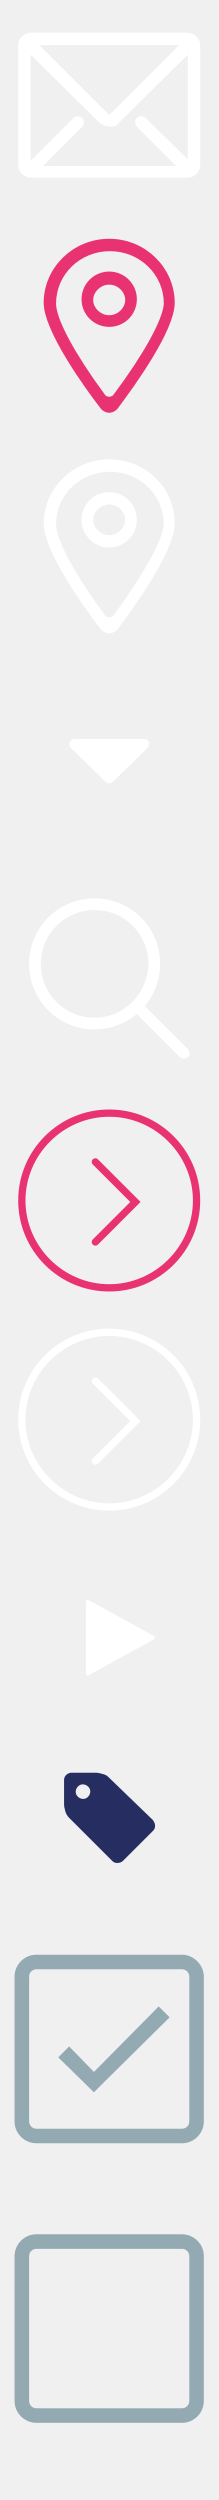
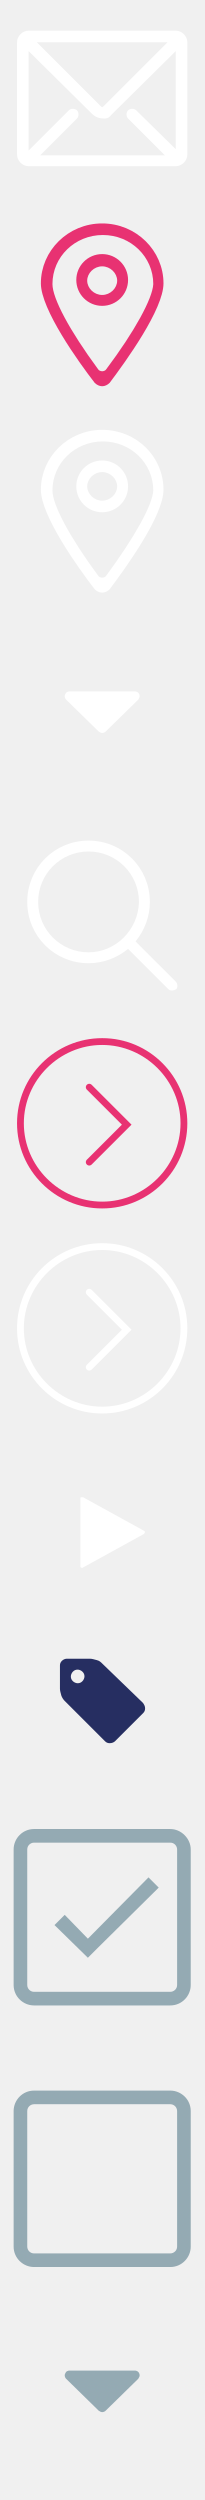
- <svg xmlns="http://www.w3.org/2000/svg" version="1.1" id="Layer_1" x="0px" y="0px" viewBox="0 0 30 343.4" style="enable-background:new 0 0 30 343.4;" xml:space="preserve" preserveAspectRatio="none">
-   <style type="text/css">
- 	.st0{fill:#FFFFFF;}
- 	.st1{fill:#E83272;}
- 	.st2{fill:none;}
- 	.st3{fill:none;stroke:#E83272;stroke-linecap:round;stroke-miterlimit:10;}
- 	.st4{fill:none;stroke:#FFFFFF;stroke-linecap:round;stroke-miterlimit:10;}
- 	.st5{fill:#262E61;}
- 	.st6{fill:#94AAB3;}
- </style>
+ <svg xmlns="http://www.w3.org/2000/svg" id="Layer_1" viewBox="0 0 30 367">
+   <style>.st0{fill:#fff}.st1{fill:#e83272}.st2{fill:#94aab3}.st3{fill:none}.st4,.st5{fill:none;stroke:#e83272;stroke-linecap:round;stroke-miterlimit:10}.st5{stroke:#fff}.st6{fill:#262e61}</style>
+   <path class="st0" d="M25.8 144.1l-5.9-5.9c1.3-1.6 2.1-3.6 2.1-5.8 0-5-4-9-9-9s-9 4-9 9 4 9 9 9c2.2 0 4.2-.8 5.8-2.1l5.9 5.9c.2.2.4.2.6.2s.4-.1.6-.2c.2-.3.2-.8-.1-1.1zM13 139.8c-4.1 0-7.4-3.3-7.4-7.4S8.9 125 13 125s7.4 3.3 7.4 7.4c-.1 4.1-3.4 7.4-7.4 7.4z" id="_x33__x5F_3" />
+   <path class="st1" d="M15 32.8c-5 0-9 4-9 8.8 0 3.8 5.5 11.5 7.9 14.6.3.3.7.5 1.1.5.4 0 .8-.2 1.1-.5C18.5 53 24 45.4 24 41.6c0-4.8-4-8.8-9-8.8zm.6 21.4c-.1.2-.4.3-.6.3s-.5-.1-.6-.3c-4.2-5.7-6.7-10.4-6.7-12.5 0-4 3.3-7.2 7.4-7.2s7.4 3.2 7.4 7.2c-.1 2.1-2.7 6.9-6.9 12.5zM15 37.3c-2.1 0-3.8 1.7-3.8 3.8s1.7 3.8 3.8 3.8 3.8-1.7 3.8-3.8-1.7-3.8-3.8-3.8zm0 6c-1.2 0-2.2-1-2.2-2.1s1-2.1 2.2-2.1 2.2 1 2.2 2.1-1 2.1-2.2 2.1z" id="_x33__x5F_6_1_" />
+   <path class="st0" d="M15 63.1c-5 0-9 4-9 8.8 0 3.8 5.5 11.5 7.9 14.6.3.3.7.5 1.1.5.4 0 .8-.2 1.1-.5 2.4-3.2 7.9-10.8 7.9-14.6 0-4.9-4-8.8-9-8.8zm.6 21.4c-.1.2-.4.3-.6.3s-.5-.1-.6-.3C10.2 78.8 7.7 74.1 7.7 72c0-4 3.3-7.2 7.4-7.2s7.4 3.2 7.4 7.2c-.1 2.1-2.7 6.8-6.9 12.5zM15 67.6c-2.1 0-3.8 1.7-3.8 3.8 0 2.1 1.7 3.8 3.8 3.8s3.8-1.7 3.8-3.8c0-2.1-1.7-3.8-3.8-3.8zm0 5.9c-1.2 0-2.2-1-2.2-2.1s1-2.1 2.2-2.1 2.2 1 2.2 2.1-1 2.1-2.2 2.1z" id="_x33__x5F_6_2_" />
+   <path class="st0" d="M25.8 4.5H4.2c-.9 0-1.7.8-1.7 1.7v16.5c0 .9.8 1.7 1.7 1.7h21.6c.9 0 1.7-.8 1.7-1.7V6.2c0-.9-.8-1.7-1.7-1.7zm-1.2 1.7l-9.3 9.3c-.3.3-.3.3-.6 0L5.4 6.2h19.2zm1.2 15.7L20 16.2c-.3-.3-.9-.3-1.2 0-.3.3-.3.9 0 1.2l5.4 5.4H5.9l5.4-5.4c.3-.3.3-.9 0-1.2-.3-.3-.9-.3-1.2 0l-5.9 5.9V7.5l9.3 9.2c.5.5 1.1.7 1.8.7s.8-.3 1.2-.7l9.3-9.2v14.4z" id="_x31__x5F_6" />
+   <path class="st0" d="M20.3 101.7c.1.1.2.3.2.5s-.1.3-.2.5l-4.8 4.7c-.1.1-.3.2-.5.2s-.3-.1-.5-.2l-4.8-4.7c-.1-.1-.2-.3-.2-.5s.1-.3.2-.5c.1-.1.3-.2.5-.2h9.6c.2 0 .4.1.5.2z" />
+   <path class="st2" d="M20.3 348.2c.1.1.2.3.2.5s-.1.3-.2.5l-4.8 4.7c-.1.1-.3.2-.5.2s-.3-.1-.5-.2l-4.8-4.7c-.1-.1-.2-.3-.2-.5s.1-.3.2-.5c.1-.1.3-.2.5-.2h9.6c.2 0 .4.1.5.2z" />
+   <path class="st3" d="M15 176.9c-6.6 0-12-5.4-12-12s5.4-12 12-12 12 5.4 12 12-5.4 12-12 12z" />
+   <path class="st1" d="M15 153.4c6.3 0 11.5 5.2 11.5 11.5s-5.2 11.5-11.5 11.5-11.5-5.2-11.5-11.5 5.2-11.5 11.5-11.5m0-1c-6.9 0-12.5 5.6-12.5 12.5s5.6 12.5 12.5 12.5 12.5-5.6 12.5-12.5-5.6-12.5-12.5-12.5z" />
+   <path class="st4" d="M13.1 159.6l5.5 5.5-5.5 5.5" />
+   <path class="st0" d="M15 183.5c6.3 0 11.5 5.2 11.5 11.5s-5.2 11.5-11.5 11.5S3.5 201.3 3.5 195s5.2-11.5 11.5-11.5m0-1c-6.9 0-12.5 5.6-12.5 12.5s5.6 12.5 12.5 12.5 12.5-5.6 12.5-12.5-5.6-12.5-12.5-12.5z" />
+   <path class="st5" d="M13.1 189.7l5.5 5.5-5.5 5.5" />
+   <path class="st0" d="M21.1 225.2l-8.9 4.9c-.1.1-.2.1-.3 0-.1 0-.1-.1-.1-.2V220c0-.1 0-.2.1-.2h.3l8.9 4.9c.1.1.2.1.2.2-.1.2-.1.2-.2.3z" />
+   <path class="st6" d="M21.3 250.8c0 .3-.1.5-.3.7l-4.1 4.1c-.2.2-.5.3-.8.3-.3 0-.5-.1-.7-.3l-5.9-5.9c-.2-.2-.4-.5-.5-.8-.1-.4-.2-.7-.2-1v-3.4c0-.3.1-.5.3-.7s.5-.3.7-.3h3.4c.3 0 .6.1 1 .2s.6.3.8.5l6 5.8c.2.3.3.5.3.8zm-9.2-4c.2-.2.3-.5.3-.7 0-.3-.1-.5-.3-.7s-.5-.3-.7-.3c-.3 0-.5.1-.7.3s-.3.5-.3.7c0 .3.1.5.3.7s.5.3.7.3c.3 0 .5-.1.7-.3z" />
+   <path class="st2" d="M25 270.5c.6 0 1 .5 1 1v19.9c0 .6-.5 1-1 1H5c-.6 0-1-.5-1-1v-19.9c0-.6.5-1 1-1h20m0-2H5c-1.7 0-3 1.4-3 3v19.9c0 1.7 1.4 3 3 3h20c1.7 0 3-1.4 3-3v-19.9c0-1.6-1.4-3-3-3z" />
+   <path class="st2" d="M23.3 277.1l-1.5-1.5-8.9 9-3.4-3.5-1.5 1.5 4.9 4.8 1.4-1.4z" />
  <g>
-     <g id="_x33__x5F_3">
-       <g>
-         <path class="st0" d="M25.8,144.1l-5.9-5.9c1.3-1.6,2.1-3.6,2.1-5.8c0-5-4-9-9-9s-9,4-9,9s4,9,9,9c2.2,0,4.2-0.8,5.8-2.1l5.9,5.9     c0.2,0.2,0.4,0.2,0.6,0.2s0.4-0.1,0.6-0.2C26.1,144.9,26.1,144.4,25.8,144.1z M13,139.8c-4.1,0-7.4-3.3-7.4-7.4S8.9,125,13,125     s7.4,3.3,7.4,7.4C20.3,136.5,17,139.8,13,139.8z" />
-       </g>
-     </g>
-   </g>
-   <g>
-     <g id="_x33__x5F_6_1_">
-       <g>
-         <path class="st1" d="M15,32.8c-5,0-9,4-9,8.8c0,3.8,5.5,11.5,7.9,14.6c0.3,0.3,0.7,0.5,1.1,0.5l0,0c0.4,0,0.8-0.2,1.1-0.5     C18.5,53,24,45.4,24,41.6C24,36.8,20,32.8,15,32.8z M15.6,54.2c-0.1,0.2-0.4,0.3-0.6,0.3s-0.5-0.1-0.6-0.3     c-4.2-5.7-6.7-10.4-6.7-12.5c0-4,3.3-7.2,7.4-7.2s7.4,3.2,7.4,7.2C22.4,43.8,19.8,48.6,15.6,54.2z M15,37.3     c-2.1,0-3.8,1.7-3.8,3.8s1.7,3.8,3.8,3.8s3.8-1.7,3.8-3.8S17.1,37.3,15,37.3z M15,43.3c-1.2,0-2.2-1-2.2-2.1s1-2.1,2.2-2.1     s2.2,1,2.2,2.1S16.2,43.3,15,43.3z" />
-       </g>
-     </g>
-   </g>
-   <g>
-     <g id="_x33__x5F_6_2_">
-       <g>
-         <path class="st0" d="M15,63.1c-5,0-9,4-9,8.8c0,3.8,5.5,11.5,7.9,14.6c0.3,0.3,0.7,0.5,1.1,0.5l0,0c0.4,0,0.8-0.2,1.1-0.5     c2.4-3.2,7.9-10.8,7.9-14.6C24,67,20,63.1,15,63.1z M15.6,84.5c-0.1,0.2-0.4,0.3-0.6,0.3s-0.5-0.1-0.6-0.3     C10.2,78.8,7.7,74.1,7.7,72c0-4,3.3-7.2,7.4-7.2s7.4,3.2,7.4,7.2C22.4,74.1,19.8,78.8,15.6,84.5z M15,67.6     c-2.1,0-3.8,1.7-3.8,3.8c0,2.1,1.7,3.8,3.8,3.8s3.8-1.7,3.8-3.8C18.8,69.3,17.1,67.6,15,67.6z M15,73.5c-1.2,0-2.2-1-2.2-2.1     s1-2.1,2.2-2.1s2.2,1,2.2,2.1S16.2,73.5,15,73.5z" />
-       </g>
-     </g>
-   </g>
-   <g>
-     <g id="_x31__x5F_6">
-       <g>
-         <path class="st0" d="M25.8,4.5H4.2c-0.9,0-1.7,0.8-1.7,1.7v16.5c0,0.9,0.8,1.7,1.7,1.7h21.6c0.9,0,1.7-0.8,1.7-1.7V6.2     C27.5,5.3,26.7,4.5,25.8,4.5z M24.6,6.2l-9.3,9.3c-0.3,0.3-0.3,0.3-0.6,0L5.4,6.2H24.6z M25.8,21.9L20,16.2     c-0.3-0.3-0.9-0.3-1.2,0c-0.3,0.3-0.3,0.9,0,1.2l5.4,5.4H5.9l5.4-5.4c0.3-0.3,0.3-0.9,0-1.2c-0.3-0.3-0.9-0.3-1.2,0l-5.9,5.9V7.5     l9.3,9.2c0.5,0.5,1.1,0.7,1.8,0.7s0.8-0.3,1.2-0.7l9.3-9.2C25.8,7.5,25.8,21.9,25.8,21.9z" />
-       </g>
-     </g>
-   </g>
-   <g>
-     <path class="st0" d="M20.3,101.7c0.1,0.1,0.2,0.3,0.2,0.5s-0.1,0.3-0.2,0.5l-4.8,4.7c-0.1,0.1-0.3,0.2-0.5,0.2s-0.3-0.1-0.5-0.2   l-4.8-4.7c-0.1-0.1-0.2-0.3-0.2-0.5s0.1-0.3,0.2-0.5c0.1-0.1,0.3-0.2,0.5-0.2h9.6C20,101.5,20.2,101.6,20.3,101.7z" />
-   </g>
-   <g>
-     <path class="st2" d="M15,176.9c-6.6,0-12-5.4-12-12s5.4-12,12-12s12,5.4,12,12S21.6,176.9,15,176.9z" />
-     <path class="st1" d="M15,153.4c6.3,0,11.5,5.2,11.5,11.5s-5.2,11.5-11.5,11.5s-11.5-5.2-11.5-11.5S8.7,153.4,15,153.4 M15,152.4   c-6.9,0-12.5,5.6-12.5,12.5s5.6,12.5,12.5,12.5s12.5-5.6,12.5-12.5S21.9,152.4,15,152.4L15,152.4z" />
-   </g>
-   <polyline class="st3" points="13.1,159.6 18.6,165.1 13.1,170.6 " />
-   <g>
-     <path class="st0" d="M15,183.5c6.3,0,11.5,5.2,11.5,11.5s-5.2,11.5-11.5,11.5S3.5,201.3,3.5,195S8.7,183.5,15,183.5 M15,182.5   c-6.9,0-12.5,5.6-12.5,12.5s5.6,12.5,12.5,12.5s12.5-5.6,12.5-12.5S21.9,182.5,15,182.5L15,182.5z" />
-   </g>
-   <polyline class="st4" points="13.1,189.7 18.6,195.2 13.1,200.7 " />
-   <g>
-     <path class="st0" d="M21.1,225.2l-8.9,4.9c-0.1,0.1-0.2,0.1-0.3,0c-0.1,0-0.1-0.1-0.1-0.2V220c0-0.1,0-0.2,0.1-0.2s0.2,0,0.3,0   l8.9,4.9c0.1,0.1,0.2,0.1,0.2,0.2C21.2,225.1,21.2,225.1,21.1,225.2z" />
-   </g>
-   <g>
-     <path class="st5" d="M21.3,250.8c0,0.3-0.1,0.5-0.3,0.7l-4.1,4.1c-0.2,0.2-0.5,0.3-0.8,0.3c-0.3,0-0.5-0.1-0.7-0.3l-5.9-5.9   c-0.2-0.2-0.4-0.5-0.5-0.8c-0.1-0.4-0.2-0.7-0.2-1v-3.4c0-0.3,0.1-0.5,0.3-0.7c0.2-0.2,0.5-0.3,0.7-0.3h3.4c0.3,0,0.6,0.1,1,0.2   c0.4,0.1,0.6,0.3,0.8,0.5L21,250C21.2,250.3,21.3,250.5,21.3,250.8z M12.1,246.8c0.2-0.2,0.3-0.5,0.3-0.7c0-0.3-0.1-0.5-0.3-0.7   c-0.2-0.2-0.5-0.3-0.7-0.3c-0.3,0-0.5,0.1-0.7,0.3c-0.2,0.2-0.3,0.5-0.3,0.7c0,0.3,0.1,0.5,0.3,0.7c0.2,0.2,0.5,0.3,0.7,0.3   C11.7,247.1,11.9,247,12.1,246.8z" />
-   </g>
-   <g>
-     <path class="st6" d="M25,270.5c0.6,0,1,0.5,1,1v19.9c0,0.6-0.5,1-1,1H5c-0.6,0-1-0.5-1-1v-19.9c0-0.6,0.5-1,1-1H25 M25,268.5H5   c-1.7,0-3,1.4-3,3v19.9c0,1.7,1.4,3,3,3H25c1.7,0,3-1.4,3-3v-19.9C28,269.9,26.6,268.5,25,268.5L25,268.5z" />
-   </g>
-   <polygon class="st6" points="23.3,277.1 21.8,275.6 12.9,284.6 9.5,281.1 8,282.6 12.9,287.4 14.3,286 14.3,286 " />
-   <g>
-     <path class="st6" d="M25,308.9c0.6,0,1,0.5,1,1v19.9c0,0.6-0.5,1-1,1H5c-0.6,0-1-0.5-1-1v-19.9c0-0.6,0.5-1,1-1H25 M25,306.9H5   c-1.7,0-3,1.4-3,3v19.9c0,1.7,1.4,3,3,3H25c1.7,0,3-1.4,3-3v-19.9C28,308.2,26.6,306.9,25,306.9L25,306.9z" />
+     <path class="st2" d="M25 308.9c.6 0 1 .5 1 1v19.9c0 .6-.5 1-1 1H5c-.6 0-1-.5-1-1v-19.9c0-.6.5-1 1-1h20m0-2H5c-1.7 0-3 1.4-3 3v19.9c0 1.7 1.4 3 3 3h20c1.7 0 3-1.4 3-3v-19.9c0-1.7-1.4-3-3-3z" />
  </g>
</svg>
